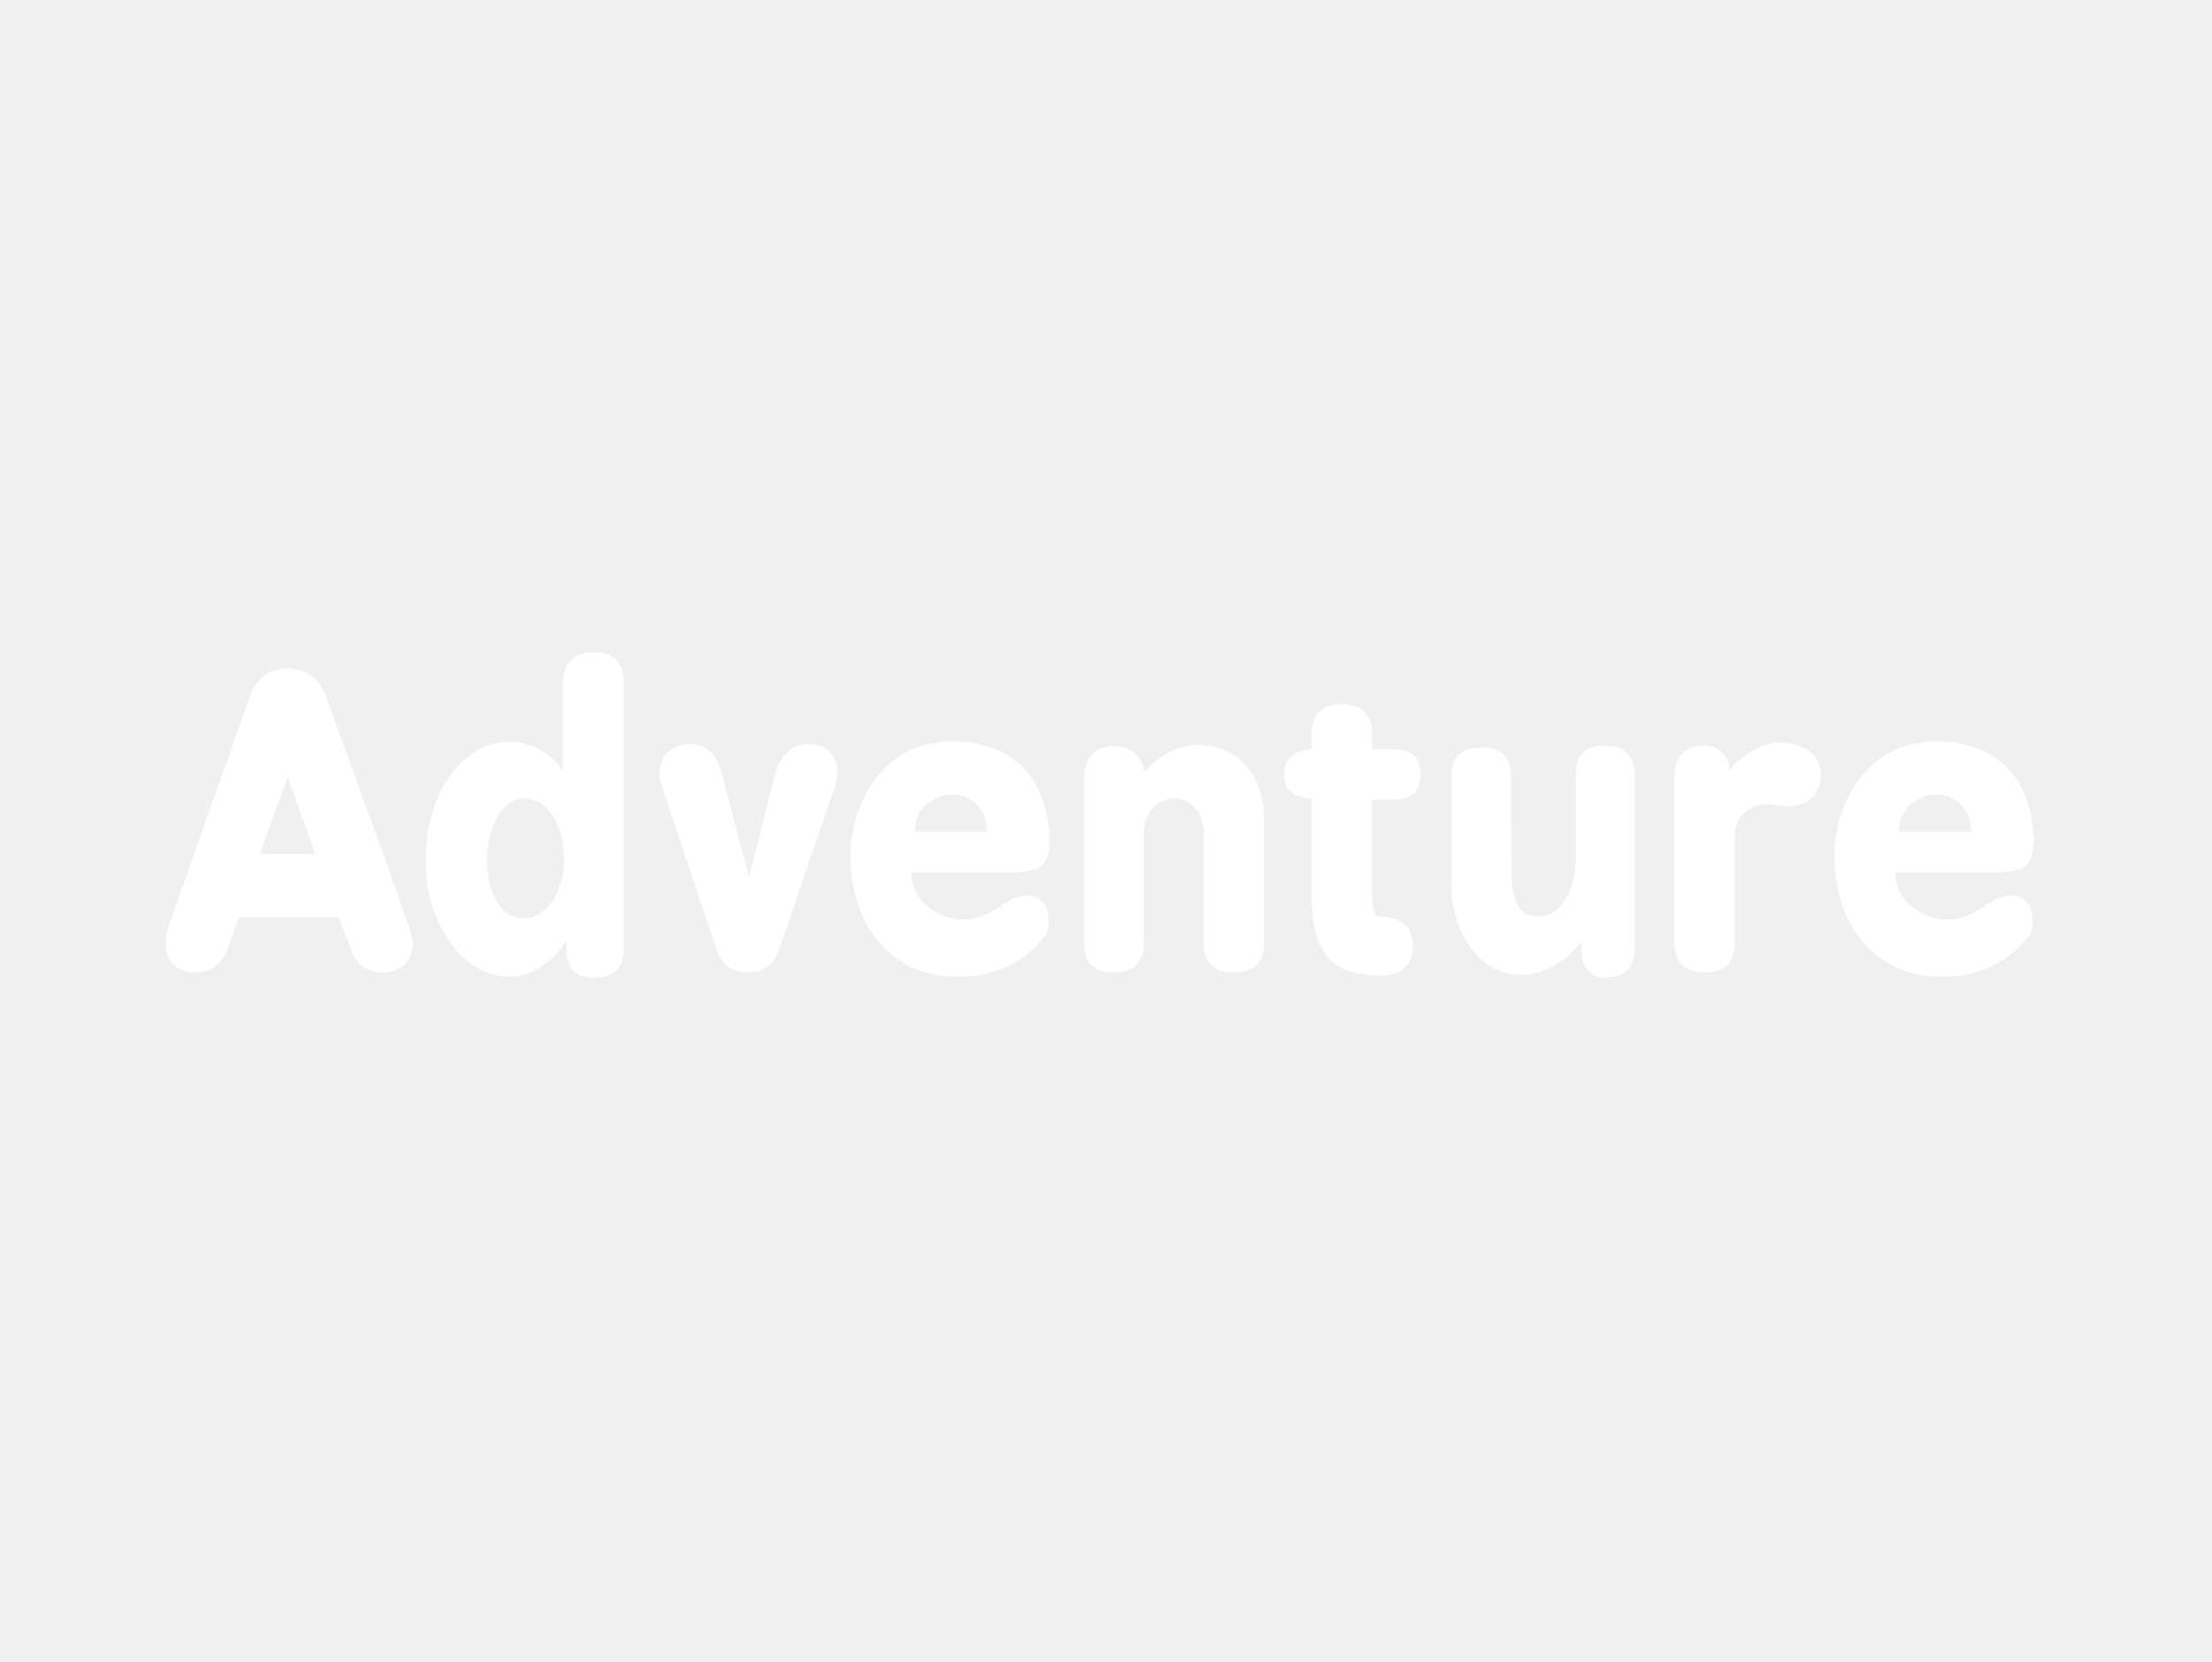
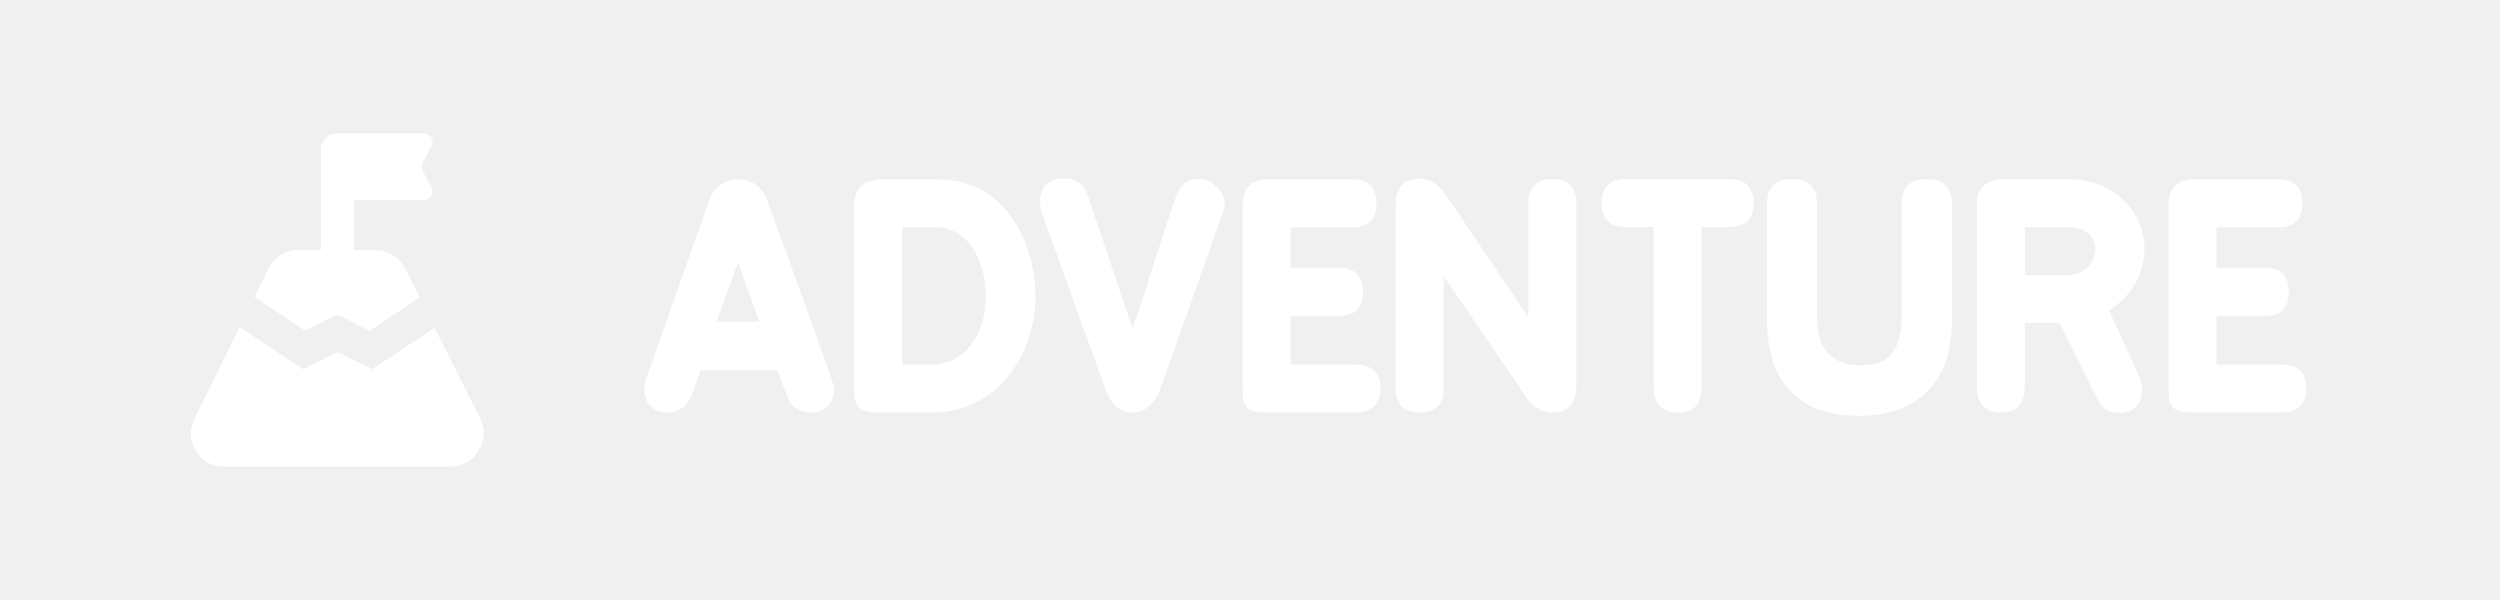
- <svg xmlns="http://www.w3.org/2000/svg" width="430" height="323" viewBox="0 0 430 323" fill="none">
-   <path d="M55.949 150.924L50.477 165.972H61.269C59.217 159.968 58.685 158.98 55.949 150.924ZM68.489 185.124L65.829 178.284H46.449C45.689 180.26 45.081 182.16 44.397 183.984C43.257 187.328 41.053 189 37.937 189C33.833 189 32.161 186.112 32.161 182.996C32.161 182.16 32.389 181.248 32.617 180.488L48.577 135.344C49.869 131.772 52.453 129.948 55.949 129.948C59.445 129.948 62.029 131.772 63.321 135.344C80.117 181.248 80.269 182.312 80.269 183.072C80.269 186.492 78.141 189 74.341 189C71.453 189 69.477 187.632 68.489 185.124ZM109.419 149.936V132.836C109.419 128.884 111.547 126.756 115.423 126.756C119.299 126.756 121.275 128.884 121.275 132.836V184.364C121.275 188.012 119.299 189.988 115.423 189.988C113.371 189.988 110.103 189.38 110.103 184.592V182.844C107.063 187.48 102.959 189.836 98.855 189.836C90.799 189.836 82.743 180.64 82.743 167.112C82.743 153.28 90.647 144.16 98.931 144.16C102.579 144.16 107.063 145.984 109.419 149.936ZM101.819 178.512C105.619 178.512 109.647 174.256 109.647 166.884C109.647 159.512 105.847 155.18 102.047 155.18C97.259 155.18 94.675 161.336 94.675 167.188C94.675 172.964 97.031 178.512 101.819 178.512ZM140.205 150.012L145.601 170.532L150.845 149.784C152.137 146.288 154.189 144.616 157.077 144.616C160.497 144.616 162.777 146.592 162.777 150.392C162.777 151.076 162.701 151.988 162.321 152.748L151.377 184.744C150.389 187.556 148.337 189 145.221 189C142.257 189 140.357 187.556 139.369 184.744L128.577 152.596C128.349 151.836 128.197 151 128.197 150.392C128.197 146.82 130.781 144.616 134.049 144.616C137.317 144.616 139.293 146.592 140.205 150.012ZM185.032 144.084C197.268 144.084 204.032 151.912 204.032 163.692C204.032 169.544 200.46 169.544 194.608 169.544H177.204C177.204 176.384 183.968 178.74 187.236 178.74C193.088 178.74 195.52 174.028 199.548 174.028C201.98 174.028 203.88 175.548 203.88 179.044C203.88 180.412 203.576 181.476 202.588 182.54C198.788 187.252 193.164 189.836 186.172 189.836C172.796 189.836 165.348 179.196 165.348 166.656C165.348 155.104 172.34 144.084 185.032 144.084ZM177.812 161.64H191.872C191.872 156.776 188.528 154.42 185.184 154.42C181.688 154.42 177.812 156.928 177.812 161.64ZM210.727 183.148V151.076C210.727 147.884 212.627 144.996 216.427 144.996C220.455 144.996 222.355 147.884 222.355 150.24C225.015 147.2 228.359 144.768 232.919 144.768C238.771 144.768 245.763 148.644 245.763 159.816V183.148C245.763 187.024 243.787 189 239.835 189C236.035 189 233.983 187.024 233.983 183.148V161.944C233.983 157.384 231.095 155.18 228.359 155.18C225.319 155.18 222.355 157.46 222.355 161.944V183.148C222.355 187.024 220.455 189 216.427 189C212.627 189 210.727 187.024 210.727 183.148ZM249.641 150.468C249.641 147.124 251.845 145.984 254.961 145.604V142.64C254.961 138.84 256.937 136.864 260.813 136.864C264.765 136.864 266.741 138.84 266.741 142.64V145.604H270.009C274.037 145.604 276.089 146.592 276.089 150.544C276.089 154.344 274.189 155.408 270.161 155.408H266.741V173.496C266.741 176.688 266.893 178.208 268.337 178.208C272.441 178.208 274.645 180.108 274.645 183.908C274.645 187.632 272.441 189.608 268.337 189.608C257.469 189.608 254.961 183.528 254.961 173.496V155.256C251.921 154.952 249.641 153.888 249.641 150.468ZM293.753 151.152L293.829 169.316C293.829 176.764 296.413 178.132 299.073 178.132C302.645 178.132 306.293 174.18 306.293 166.884V150.924C306.293 147.124 307.661 144.92 311.917 144.92C315.869 144.92 317.769 146.896 317.769 150.924V184.364C317.769 188.012 315.869 189.988 311.917 189.988C309.865 189.988 307.509 188.62 307.433 185.2V182.92C304.241 187.176 299.909 189.456 295.729 189.456C288.737 189.456 282.125 182.92 282.125 171.444V151.152C282.125 147.124 284.025 145.3 287.901 145.3C291.929 145.3 293.753 147.124 293.753 151.152ZM325.516 183.148V151C325.516 146.896 327.492 144.92 331.368 144.92C333.724 144.92 336.08 146.364 336.232 149.936C337.524 147.428 342.464 144.312 345.656 144.312C351.736 144.312 354.016 147.656 354.016 150.772C354.016 153.888 351.508 156.7 348.012 156.7C346.948 156.7 345.96 156.624 345.2 156.472C344.668 156.396 344.212 156.244 343.452 156.244C340.564 156.244 337.22 158.6 337.22 161.944V183.148C337.22 187.024 335.396 189 331.368 189C327.492 189 325.516 187.024 325.516 183.148ZM376.323 144.084C388.559 144.084 395.323 151.912 395.323 163.692C395.323 169.544 391.751 169.544 385.899 169.544H368.495C368.495 176.384 375.259 178.74 378.527 178.74C384.379 178.74 386.811 174.028 390.839 174.028C393.271 174.028 395.171 175.548 395.171 179.044C395.171 180.412 394.867 181.476 393.879 182.54C390.079 187.252 384.455 189.836 377.463 189.836C364.087 189.836 356.639 179.196 356.639 166.656C356.639 155.104 363.631 144.084 376.323 144.084ZM369.103 161.64H383.163C383.163 156.776 379.819 154.42 376.475 154.42C372.979 154.42 369.103 156.928 369.103 161.64Z" fill="white" />
+ <svg xmlns="http://www.w3.org/2000/svg" width="200" height="48" viewBox="0 0 200 48" fill="none">
+   <g clip-path="url(#clip0_208_399)">
+     <mask id="mask0_208_399" style="mask-type:alpha" maskUnits="userSpaceOnUse" x="11" y="8" width="32" height="32">
+       <rect x="11" y="8" width="32" height="32" fill="#D9D9D9" />
+     </mask>
+     <g mask="url(#mask0_208_399)">
+       <path d="M20.367 23.767L21.467 21.5C21.689 21.033 22.017 20.667 22.45 20.4C22.883 20.133 23.356 20 23.867 20H25.667V12C25.667 11.622 25.794 11.306 26.05 11.05C26.306 10.794 26.622 10.667 27 10.667H33.933C34.178 10.667 34.367 10.772 34.5 10.983C34.633 11.194 34.645 11.411 34.533 11.633L33.8 13.033C33.756 13.144 33.733 13.244 33.733 13.333C33.733 13.422 33.756 13.522 33.8 13.633L34.533 15.033C34.645 15.255 34.633 15.472 34.5 15.683C34.367 15.894 34.178 16 33.933 16H28.333V20H30.033C30.544 20 31.006 20.133 31.417 20.4C31.828 20.667 32.156 21.022 32.4 21.467L33.567 23.8L29.567 26.467L27 25.167L24.433 26.467L20.367 23.767ZM17.967 37.333C16.967 37.333 16.206 36.917 15.683 36.083C15.161 35.25 15.122 34.389 15.567 33.5L19.167 26.167L24.233 29.533L27 28.167L29.767 29.533L34.767 26.233L38.4 33.467C38.844 34.355 38.806 35.222 38.283 36.067C37.761 36.911 37 37.333 36 37.333H17.967Z" fill="white" />
+     </g>
+     <path d="M59.055 20.976L57.327 25.728H60.735C60.087 23.832 59.919 23.52 59.055 20.976ZM63.015 31.776L62.175 29.616H56.055C55.815 30.24 55.623 30.84 55.407 31.416C55.047 32.472 54.351 33 53.367 33C52.071 33 51.543 32.088 51.543 31.104C51.543 30.84 51.615 30.552 51.687 30.312L56.727 16.056C57.135 14.928 57.951 14.352 59.055 14.352C60.159 14.352 60.975 14.928 61.383 16.056C66.687 30.552 66.735 30.888 66.735 31.128C66.735 32.208 66.063 33 64.863 33C63.951 33 63.327 32.568 63.015 31.776ZM68.311 30.984V16.512C68.311 15.072 69.079 14.352 70.711 14.352H75.103C80.215 14.352 82.831 19.104 82.831 23.76C82.831 28.44 79.687 33 74.647 33H70.351C68.815 33 68.311 32.712 68.311 30.984ZM74.863 18.192H72.175V29.16H74.551C77.359 29.16 78.871 26.472 78.871 23.76C78.871 20.928 77.527 18.192 74.863 18.192ZM87.046 15.696L90.598 26.28C91.798 22.896 92.902 19.056 94.078 15.72C94.414 14.784 94.966 14.304 95.902 14.304C96.886 14.304 97.99 15.288 97.99 16.32C97.99 16.56 97.918 16.824 97.822 17.016L92.902 30.888C92.398 32.304 91.63 33 90.574 33C89.59 33 88.87 32.352 88.414 31.08L83.326 16.968C83.254 16.704 83.206 16.44 83.206 16.2C83.206 14.928 83.854 14.28 85.126 14.28C86.086 14.28 86.734 14.76 87.046 15.696ZM99.409 30.888V16.44C99.409 15.048 100.105 14.352 101.425 14.352H108.193C109.489 14.352 110.113 14.952 110.113 16.272C110.113 17.544 109.489 18.192 108.193 18.192H103.249V21.432H107.113C108.409 21.432 109.033 22.08 109.033 23.376C109.033 24.624 108.409 25.272 107.113 25.272H103.249V29.16H108.361C109.753 29.16 110.425 29.784 110.425 31.08C110.425 32.352 109.753 33 108.361 33H101.425C99.649 33 99.409 32.568 99.409 30.888ZM111.657 31.032V16.392C111.657 15 112.305 14.304 113.553 14.304C114.393 14.304 115.089 14.736 115.665 15.576L122.265 25.392V16.272C122.265 14.976 122.913 14.328 124.161 14.328C125.481 14.328 126.105 14.976 126.105 16.272V30.912C126.105 32.304 125.457 33 124.185 33C123.393 33 122.697 32.616 122.169 31.872L115.497 22.08V31.032C115.497 32.352 114.849 33 113.577 33C112.281 33 111.657 32.352 111.657 31.032ZM132.296 30.96V18.168H130.112C128.792 18.168 128.12 17.52 128.12 16.272C128.12 14.952 128.792 14.328 130.112 14.328H138.344C139.616 14.328 140.288 14.952 140.288 16.272C140.288 17.52 139.616 18.168 138.344 18.168H136.136V30.96C136.136 32.328 135.512 33 134.264 33C132.944 33 132.296 32.328 132.296 30.96ZM141.352 25.56V16.392C141.352 14.976 142.024 14.328 143.368 14.328C144.712 14.328 145.36 14.976 145.36 16.392V25.392C145.36 28.368 147.016 29.232 148.888 29.232C150.736 29.232 152.128 28.416 152.128 25.392V16.392C152.128 14.976 152.8 14.328 154.144 14.328C155.488 14.328 156.16 14.976 156.16 16.392V25.56C156.16 31.296 152.68 33.264 148.672 33.264C144.616 33.264 141.352 31.272 141.352 25.56ZM158.142 30.888V16.32C158.142 14.952 158.958 14.328 160.518 14.328H165.294C169.326 14.328 171.558 17.064 171.558 19.92C171.558 21.744 170.67 23.592 168.726 24.84L171.054 29.928C171.222 30.336 171.366 30.768 171.366 31.176C171.366 32.256 170.79 33.024 169.542 33.024C168.87 33.024 168.222 32.808 167.79 31.968L164.766 25.824H161.982V30.888C161.982 32.304 161.358 33 160.086 33C158.79 33 158.142 32.304 158.142 30.888ZM165.462 18.168H161.982V22.008H165.462C166.806 22.008 167.622 20.928 167.622 19.92C167.622 19.032 166.974 18.168 165.462 18.168ZM173.481 30.888V16.44C173.481 15.048 174.177 14.352 175.497 14.352H182.265C183.561 14.352 184.185 14.952 184.185 16.272C184.185 17.544 183.561 18.192 182.265 18.192H177.321V21.432H181.185C182.481 21.432 183.105 22.08 183.105 23.376C183.105 24.624 182.481 25.272 181.185 25.272H177.321V29.16H182.433C183.825 29.16 184.497 29.784 184.497 31.08C184.497 32.352 183.825 33 182.433 33H175.497C173.721 33 173.481 32.568 173.481 30.888Z" fill="white" />
+   </g>
+   <defs>
+     <clipPath id="clip0_208_399">
+       <rect width="200" height="48" fill="white" />
+     </clipPath>
+   </defs>
</svg>
